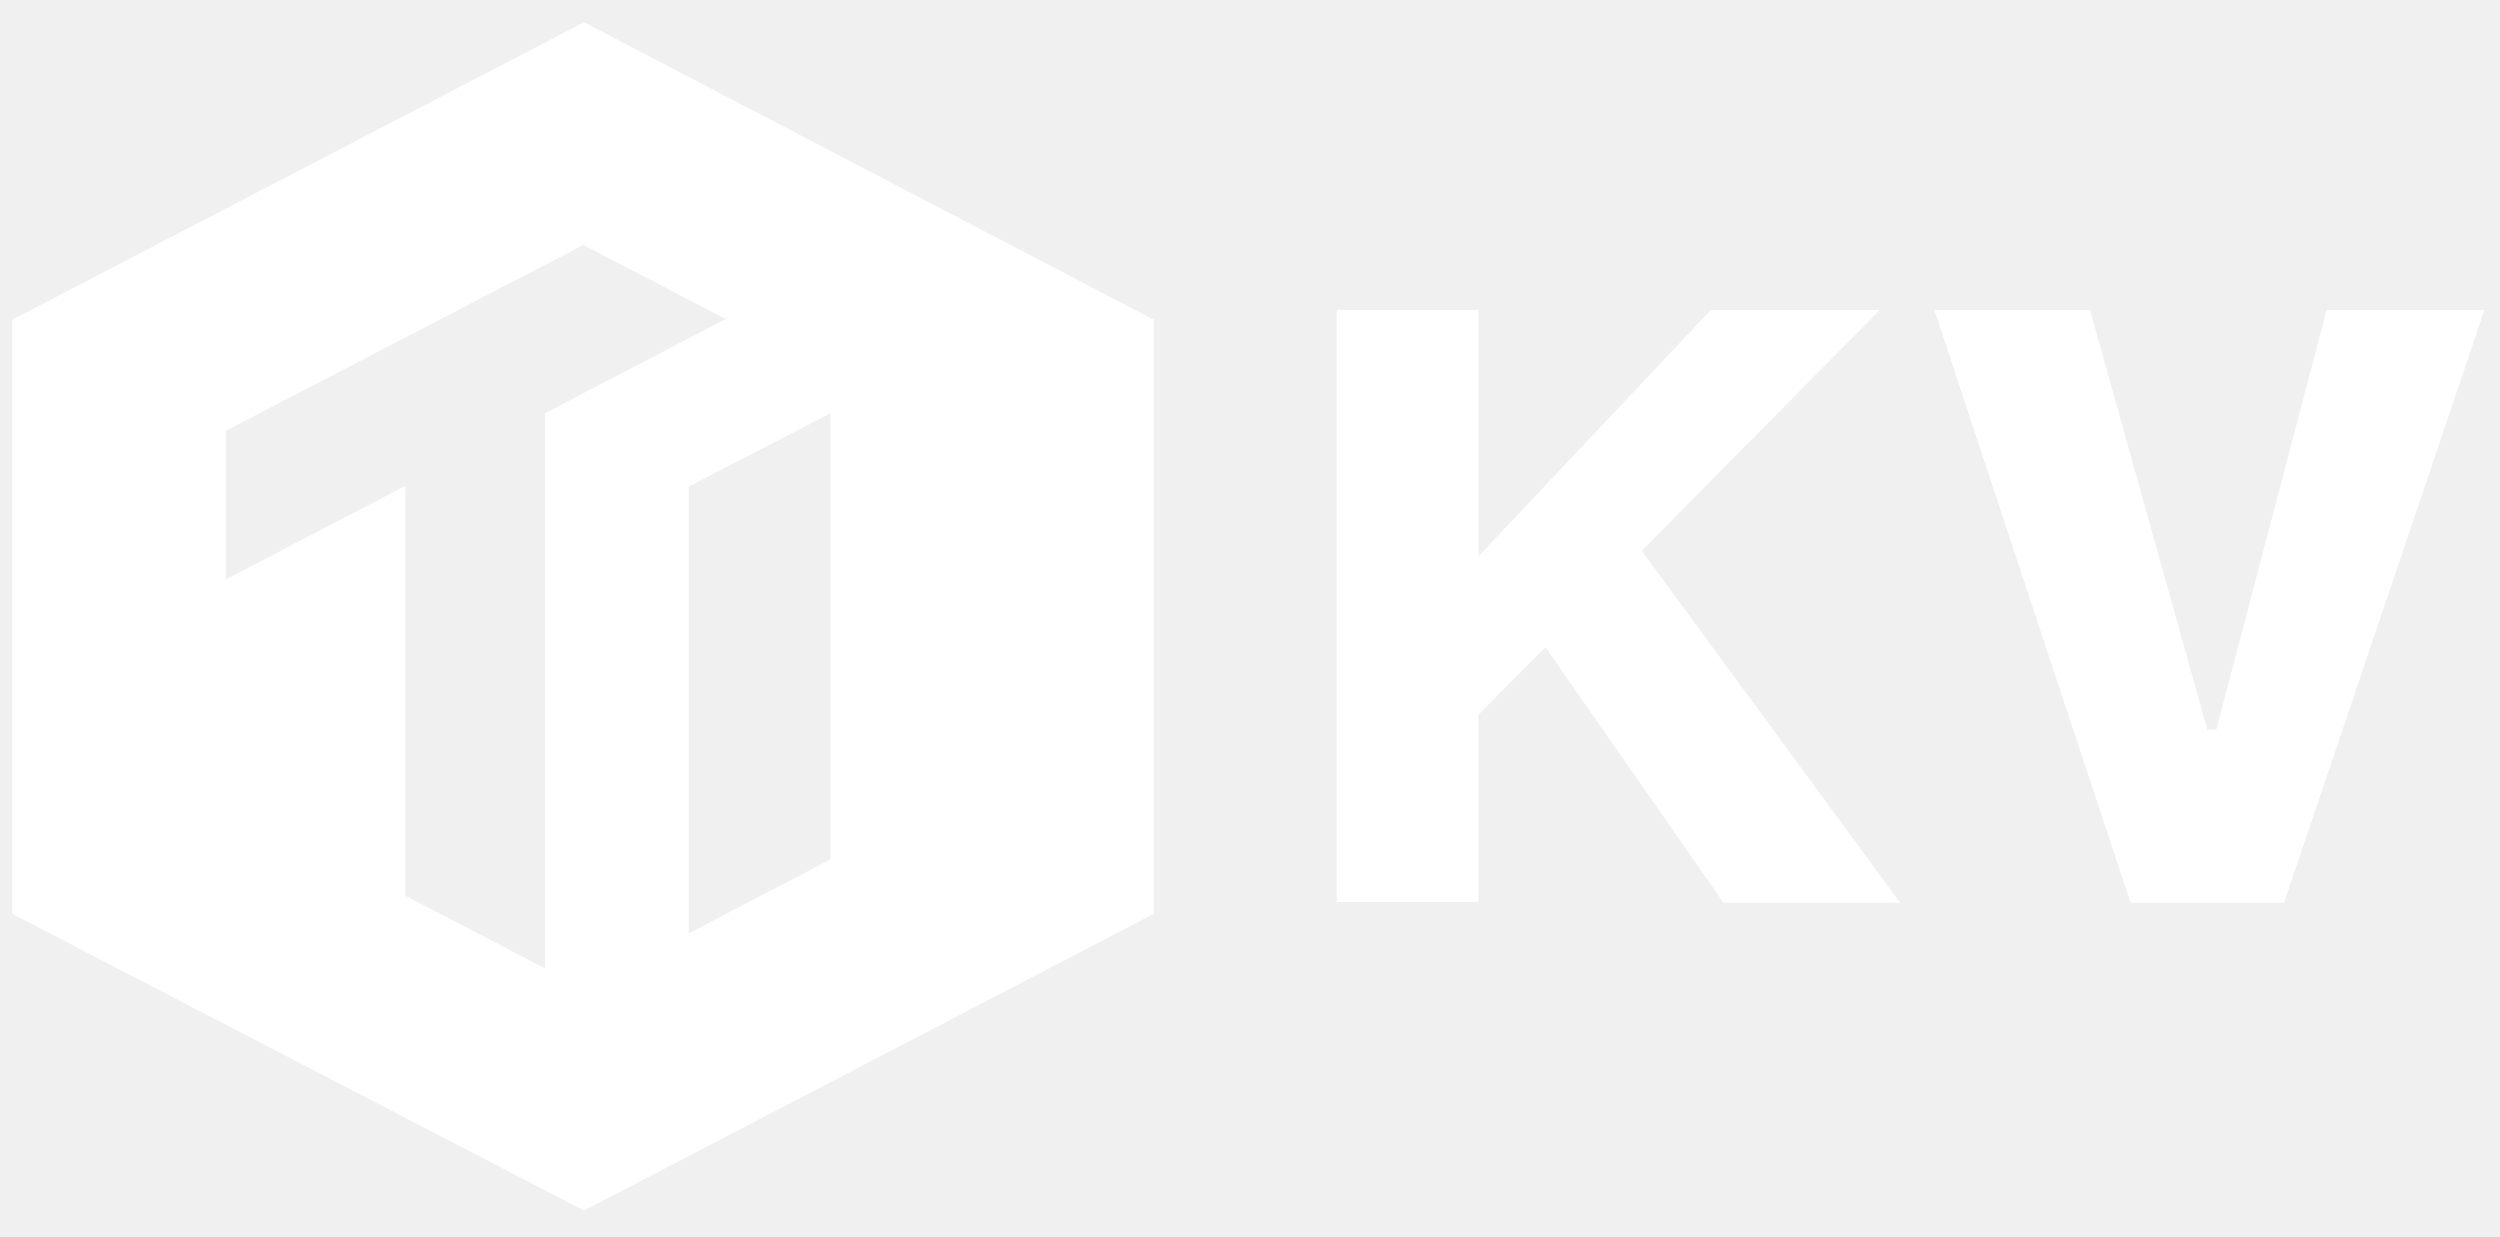
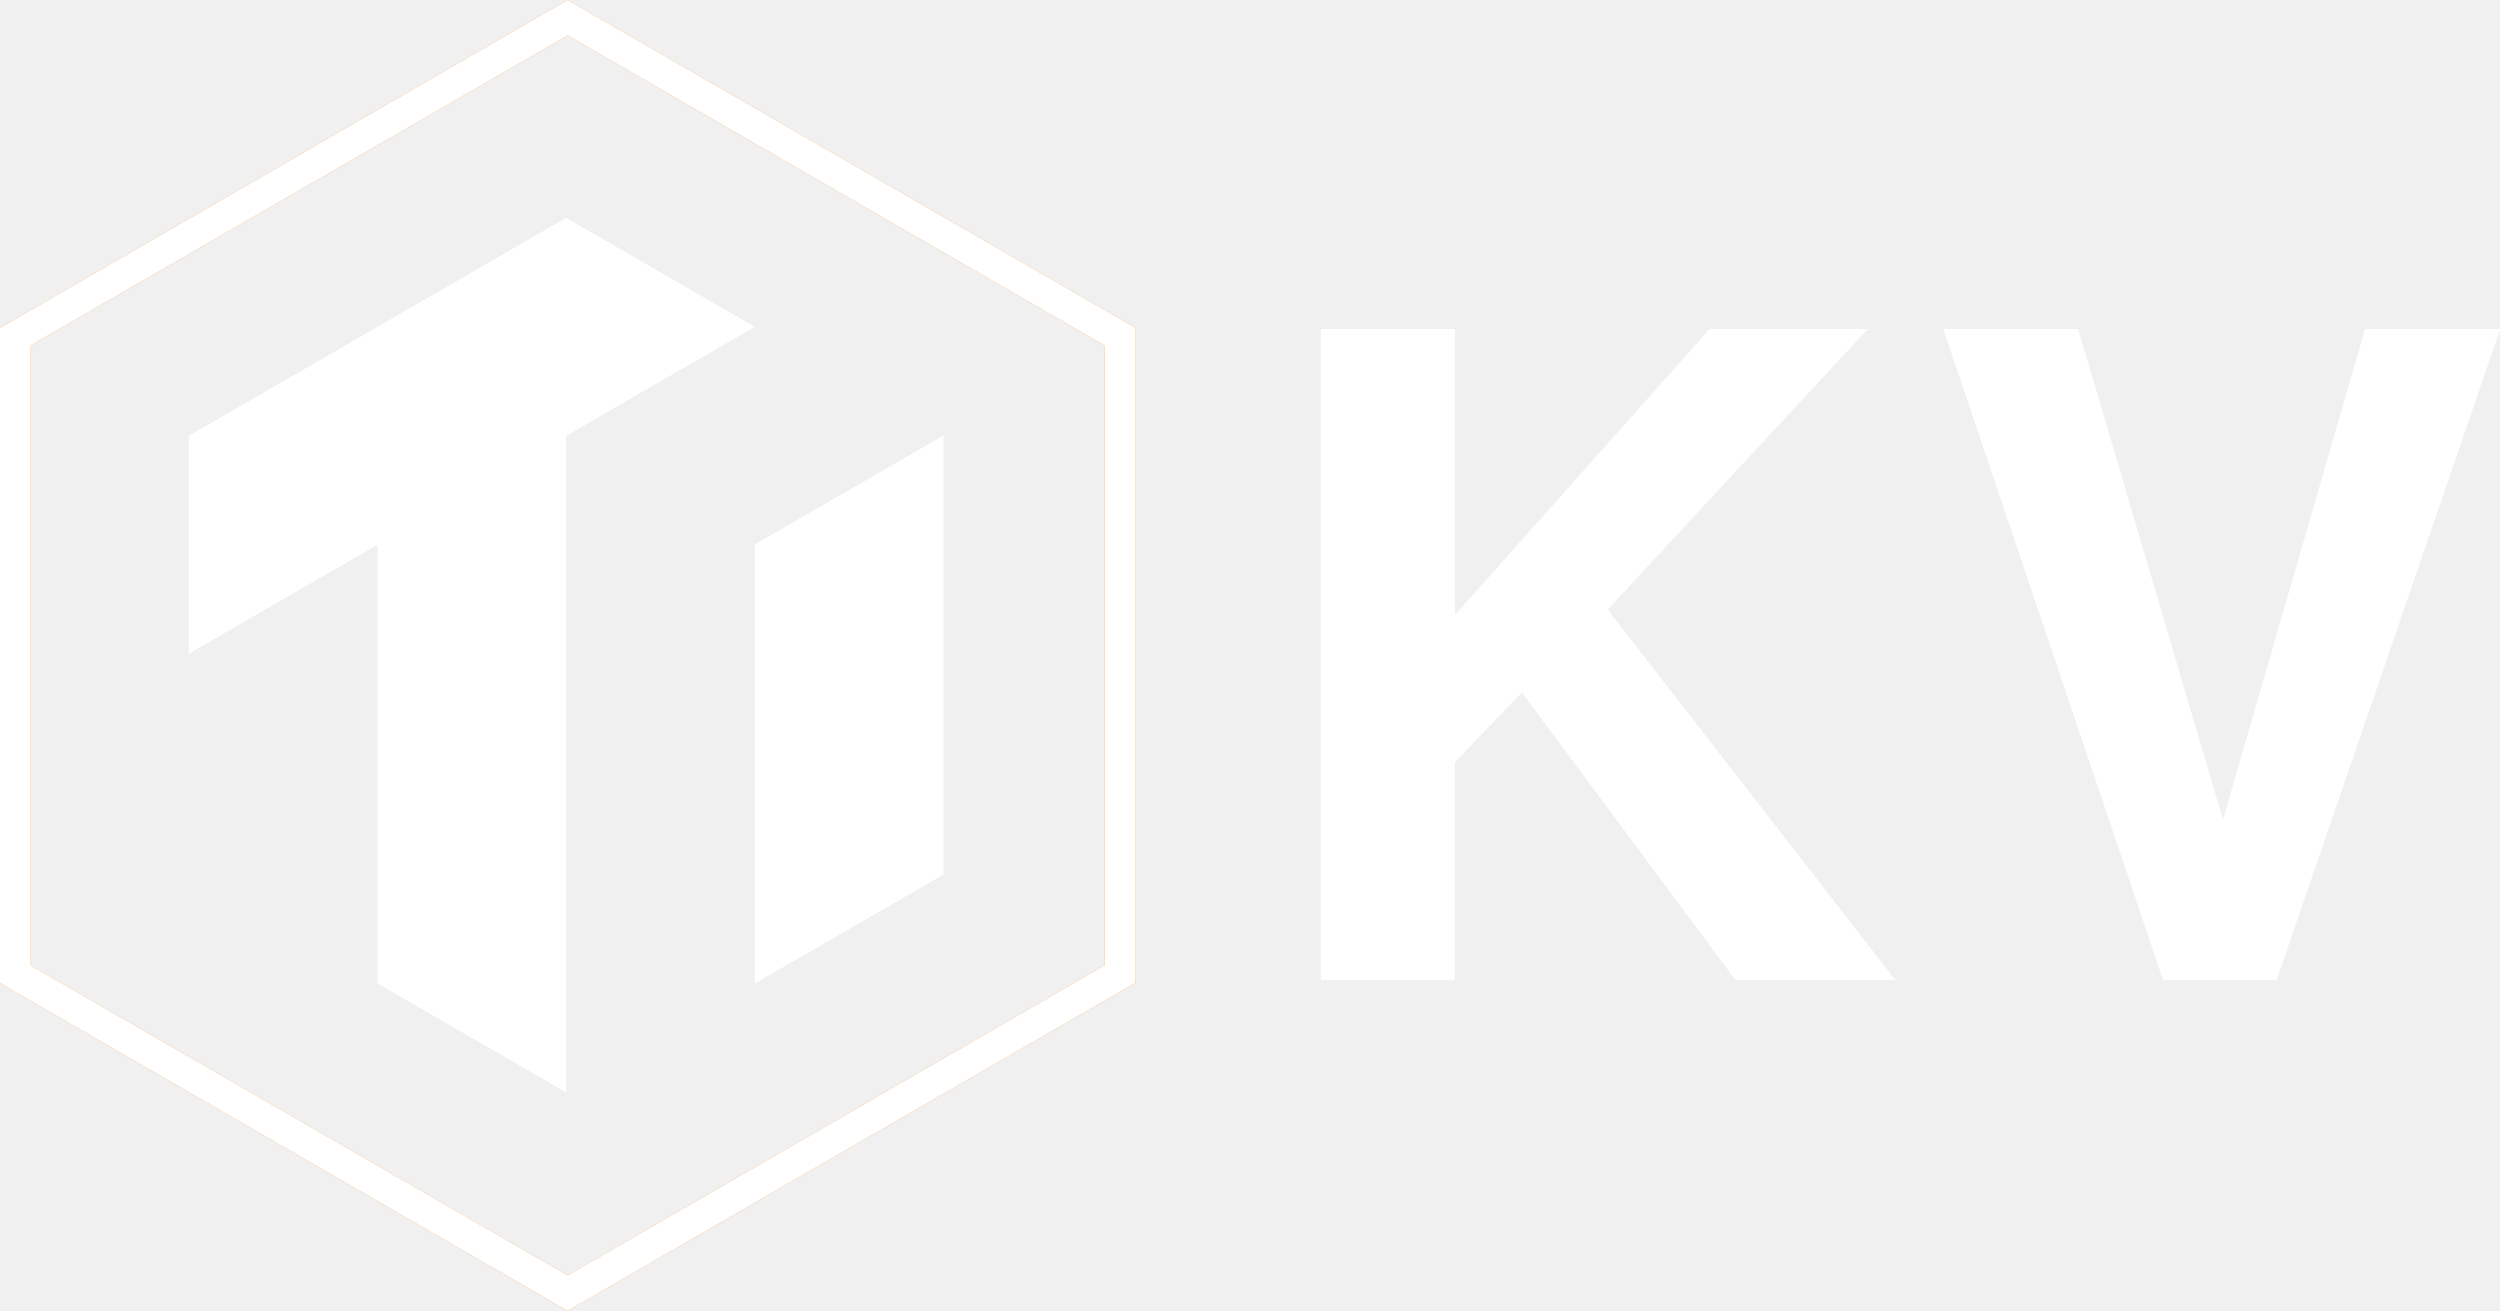
- <svg xmlns="http://www.w3.org/2000/svg" version="1.1" id="tikv_1" x="0px" y="0px" viewBox="0 0 360 178" style="enable-background:new 0 0 360 178;" xml:space="preserve">
-   <style type="text/css">
- 	.st0{fill:#FFFFFF;}
- 	.st1{fill:#353558;}
- 	.st2{fill:#EC1A3B;}
- </style>
-   <g>
-     <polygon class="st0" points="270.697,44.63 246.367,44.63 212.888,80.119 212.888,44.63    192.479,44.63 192.479,129.885 212.888,129.885 212.888,102.941 222.54,93.189    248.176,129.985 273.612,129.985 236.414,79.315  " />
-     <polygon class="st0" points="335.04,44.63 319.155,105.052 317.848,105.052 300.958,44.63    278.538,44.63 306.789,129.985 328.907,129.985 357.761,44.63  " />
-     <path class="st0" d="M1.761,46.037v85.557l82.339,42.728l82.038-42.728V46.037   L84.101,3.209L1.761,46.037z M119.59,123.752l-20.409,10.657V70.065l20.409-10.556   V123.752z M78.471,59.509V139.436l-20.107-10.456V69.965L32.525,83.437V62.023   l51.475-26.743l20.509,10.657L78.471,59.509z" />
+ <svg xmlns="http://www.w3.org/2000/svg" viewBox="0 0 476.95 250.08">
+   <defs>
+     <style>.cls-1{fill:#fff;}.cls-2{fill:#f7931e;}</style>
+   </defs>
+   <g id="Layer_2" data-name="Layer 2">
+     <g id="Layer_2-2" data-name="Layer 2">
+       <polygon class="cls-1" points="108.01 41.57 36 83.15 36 124.72 72.02 103.92 72.02 187.62 108.02 208.39 108.02 208.39 108.02 83.14 144.01 62.36 108.01 41.57" />
+       <polygon class="cls-1" points="144 103.87 144 187.64 180 166.85 180 83.14 179.95 83.11 144 103.87" />
+       <path class="cls-2" d="M108.29,250.08,0,187.56v-125L108.29,0,216.58,62.52v125ZM5.85,184.18l102.44,59.14,102.43-59.14V65.9L108.29,6.76,5.85,65.9Z" />
+       <path class="cls-1" d="M108.29,250.08,0,187.56v-125L108.29,0,216.58,62.52v125ZM5.85,184.18l102.44,59.14,102.43-59.14V65.9L108.29,6.76,5.85,65.9Z" />
+       <path class="cls-1" d="M277.56,187H252V62.77h25.57v54.56l48.59-54.56h30.17L306.71,116.3,361.62,187H331.1l-40.75-54.9-12.79,13.32Z" />
+       <path class="cls-1" d="M412.68,187,370.74,62.77h25.74l27.62,93.6,27.11-93.6H477L434.33,187Z" />
+     </g>
  </g>
</svg>
